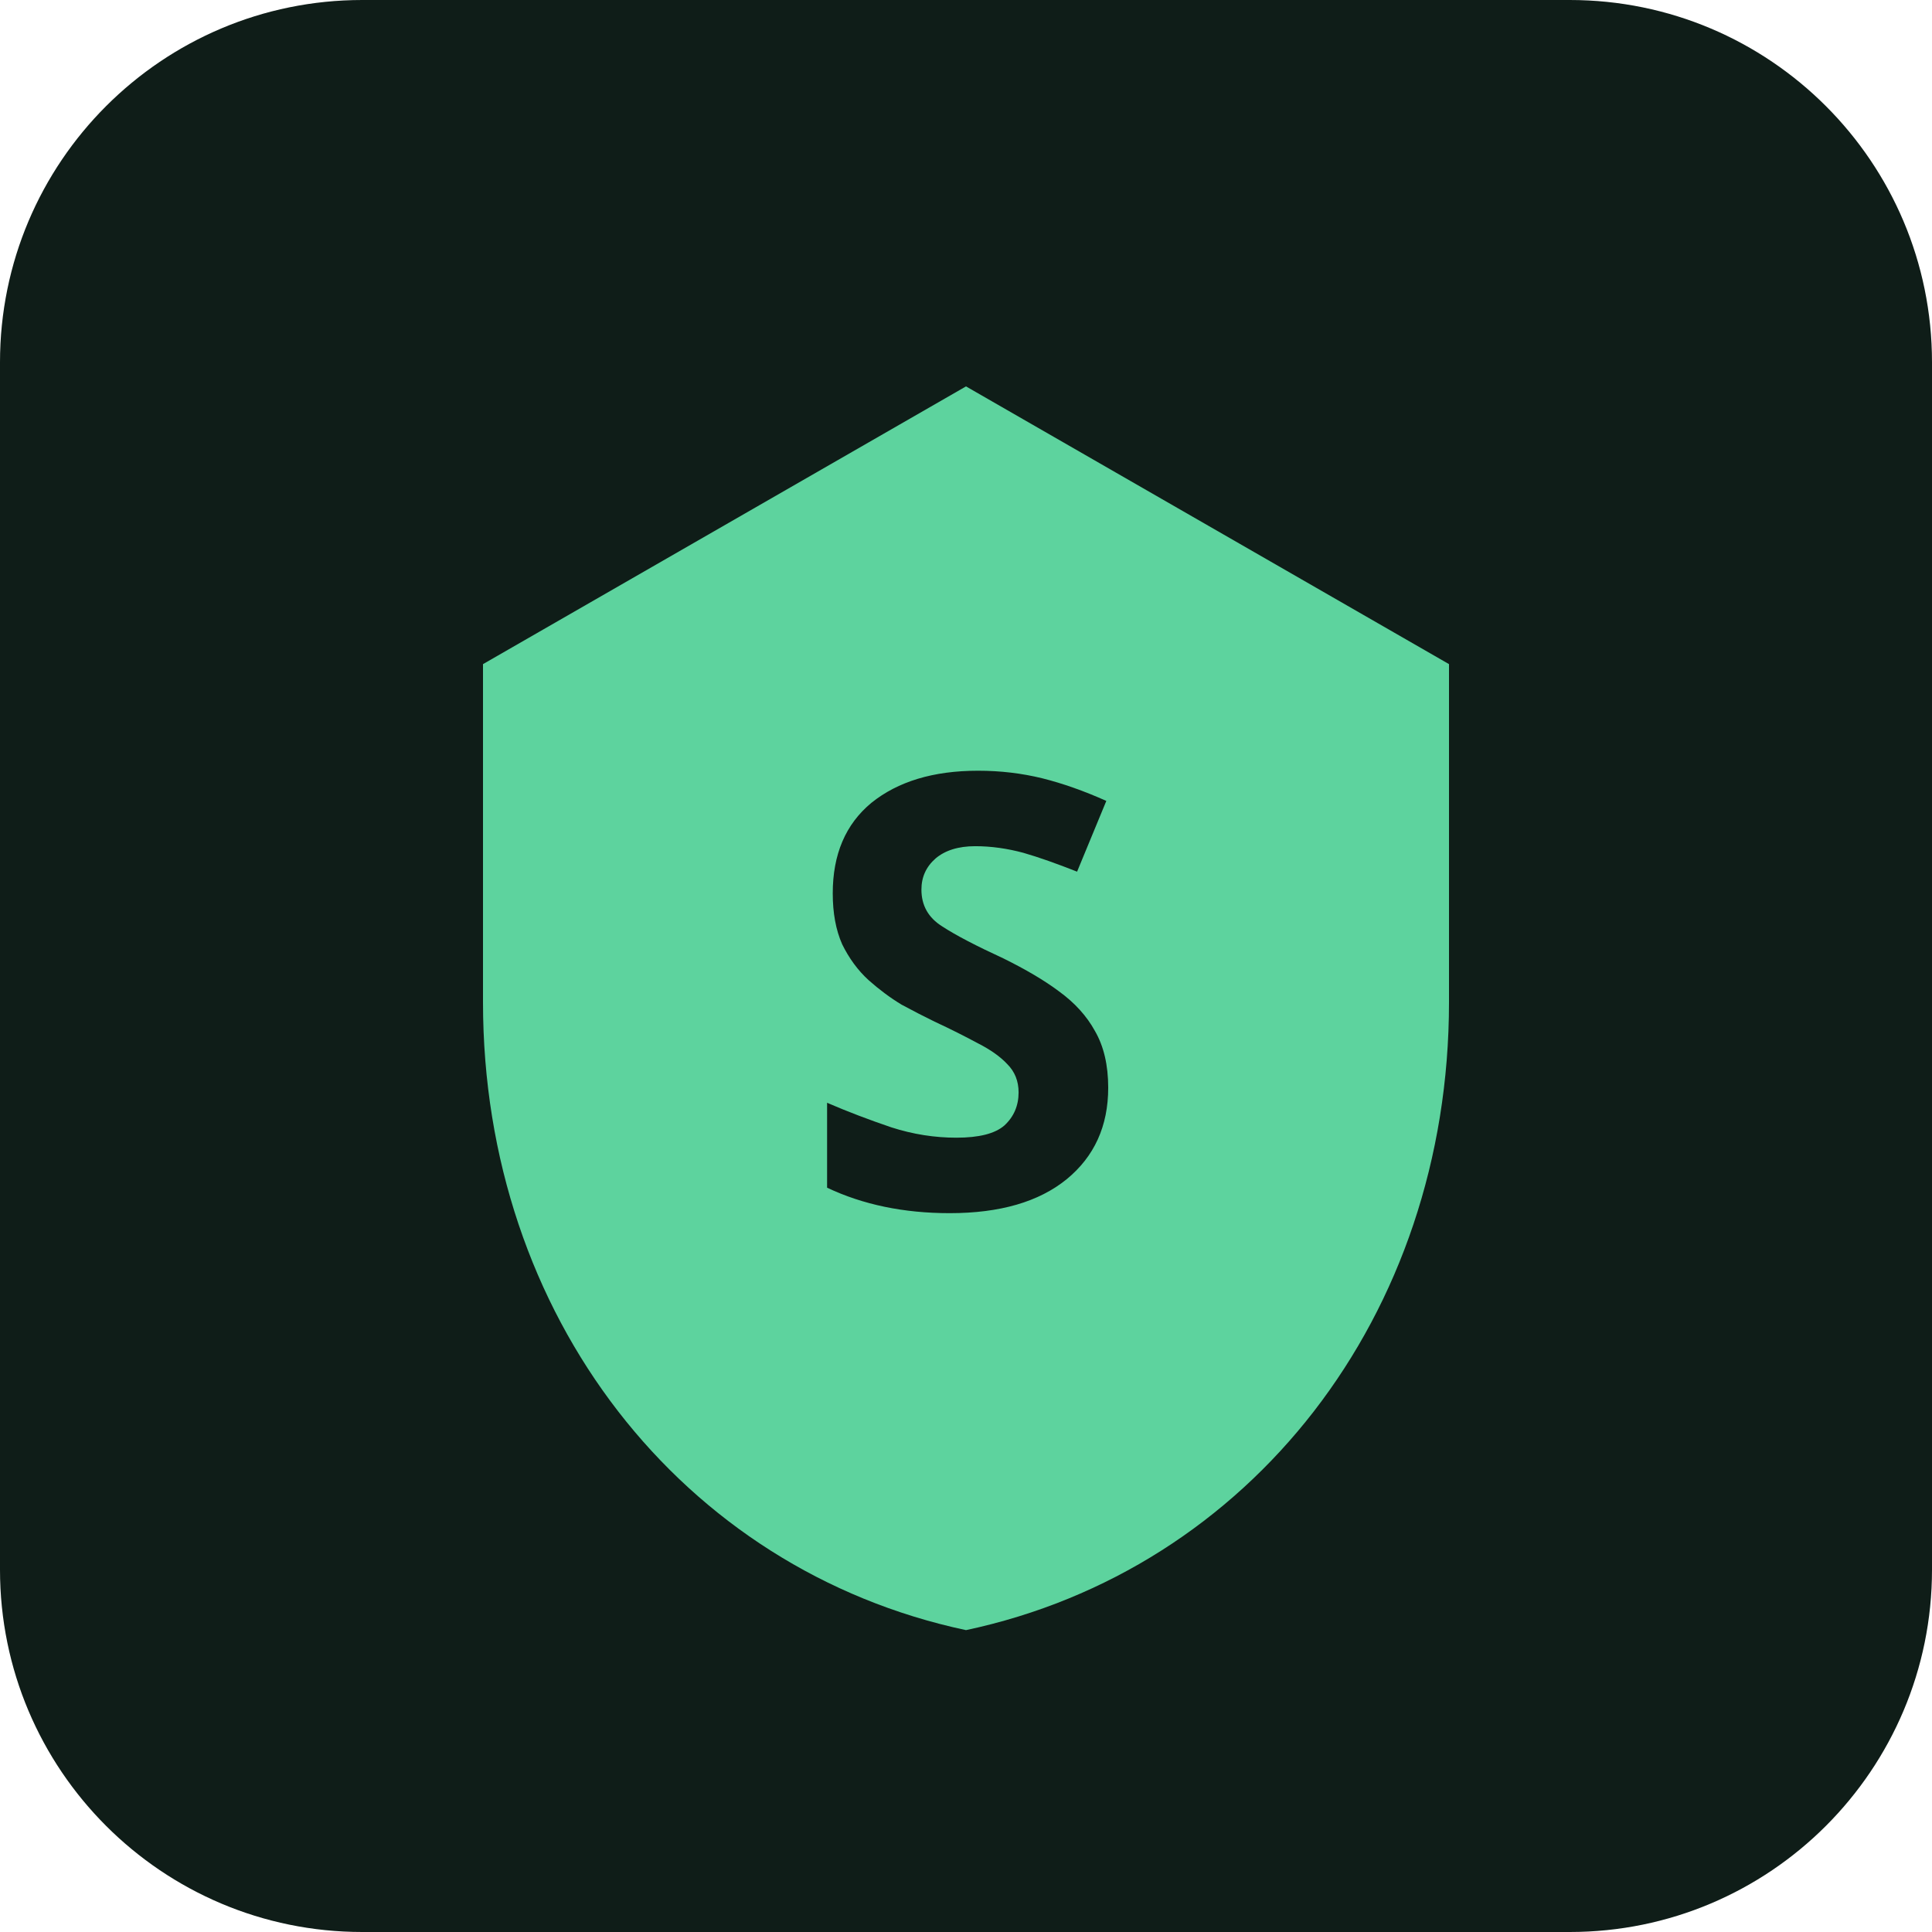
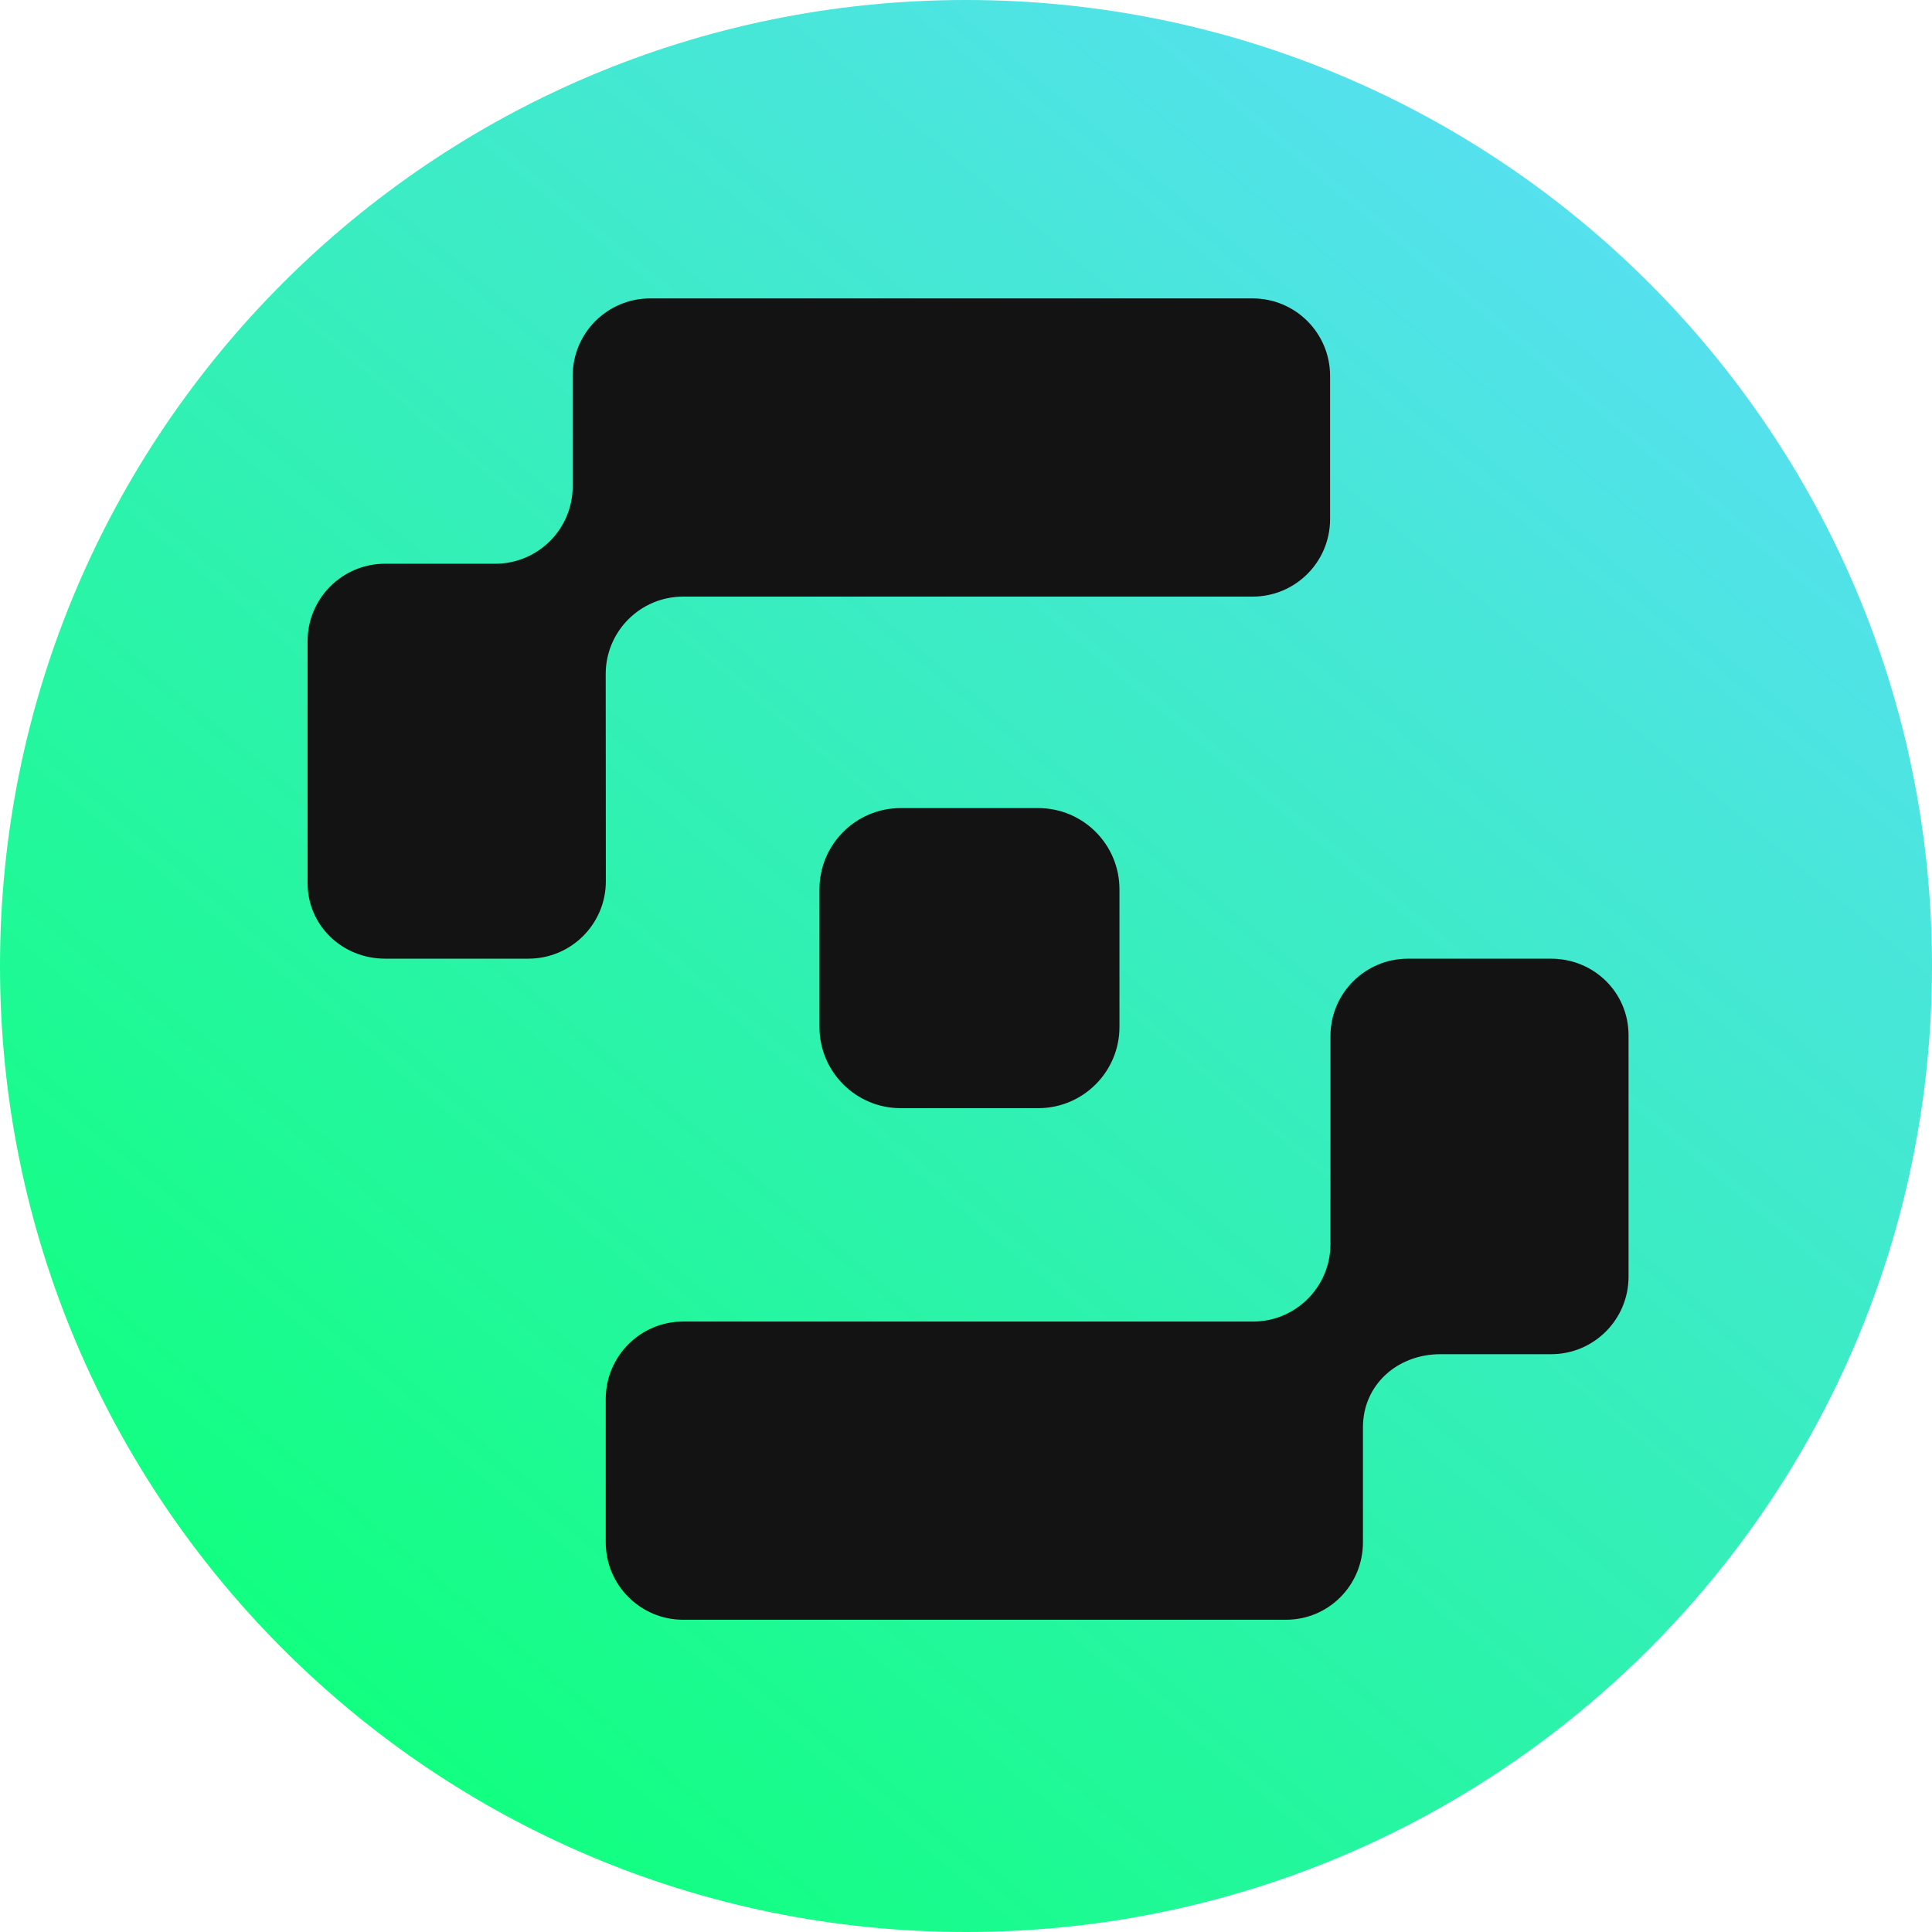
- <svg xmlns="http://www.w3.org/2000/svg" viewBox="0 0 32 32">
-   <rect width="32" height="32" rx="6" fill="#0f1d18" />
-   <path d="M16 6.4L24 11v5.6c0 5.2-3.3 9.4-8 10.4-4.7-1-8-5.2-8-10.4V11l8-4.6z" fill="#5dd39e" />
-   <text x="16" y="20" text-anchor="middle" font-family="ui-sans-serif,system-ui" font-size="10" font-weight="700" fill="#0f1d18">S</text>
+ <svg xmlns="http://www.w3.org/2000/svg" width="24" height="24" viewBox="0 0 402 402" fill="none">
+   <path d="M402 201C402 312.009 312.009 402 201 402C89.991 402 0 312.009 0 201C0 89.991 89.991 0 201 0C312.009 0 402 89.991 402 201Z" fill="url(#paint0_linear_1137_893)" />
+   <path d="M322.751 199.479H292.947C284.046 199.479 276.834 206.693 276.834 215.596V258.864C276.834 267.767 269.621 274.982 260.72 274.982H142.151C133.25 274.982 126.037 282.196 126.037 291.099V320.909C126.037 329.813 133.25 337.027 142.151 337.027H267.583C276.484 337.027 283.594 329.813 283.594 320.909V296.992C283.594 288.089 290.807 281.774 299.708 281.774H322.745C331.646 281.774 338.859 274.559 338.859 265.656V215.409C338.859 206.506 331.646 199.479 322.745 199.479H322.751Z" fill="#121312" />
+   <path d="M126.031 140.256C126.031 131.353 133.244 124.139 142.145 124.139H260.641C269.543 124.139 276.755 116.925 276.755 108.021V78.211C276.755 69.308 269.543 62.093 260.641 62.093H135.276C126.375 62.093 119.162 69.308 119.162 78.211V101.181C119.162 110.084 111.95 117.299 103.048 117.299H80.114C71.213 117.299 64 124.513 64 133.416V183.717C64 192.62 71.243 199.473 80.144 199.473H109.948C118.849 199.473 126.061 192.258 126.061 183.355L126.031 140.262V140.256Z" fill="#121312" />
+   <path d="M187.406 168.142H216.033C225.363 168.142 232.931 175.719 232.931 185.044V213.678C232.931 223.01 225.357 230.58 216.033 230.58H187.406C178.076 230.58 170.508 223.004 170.508 213.678V185.044C170.508 175.713 178.082 168.142 187.406 168.142V168.142Z" fill="#121312" />
+   <defs>
+     <linearGradient id="paint0_linear_1137_893" x1="337.5" y1="44.5" x2="74" y2="359" gradientUnits="userSpaceOnUse">
+       <stop stop-color="#56E0F0" />
+       <stop offset="1" stop-color="#11FF80" />
+     </linearGradient>
+   </defs>
</svg>
